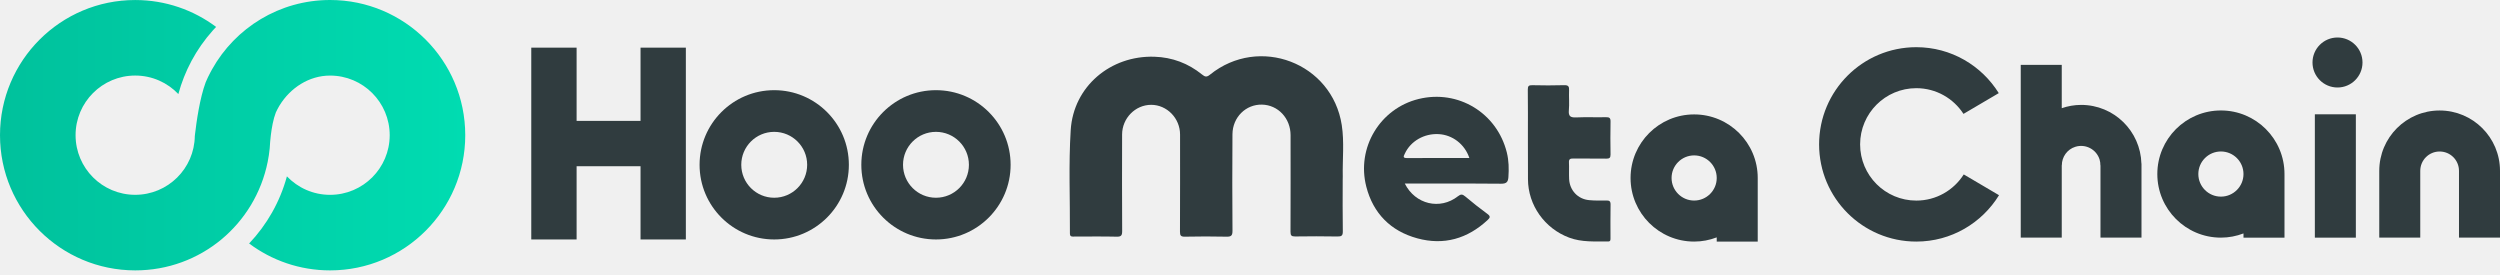
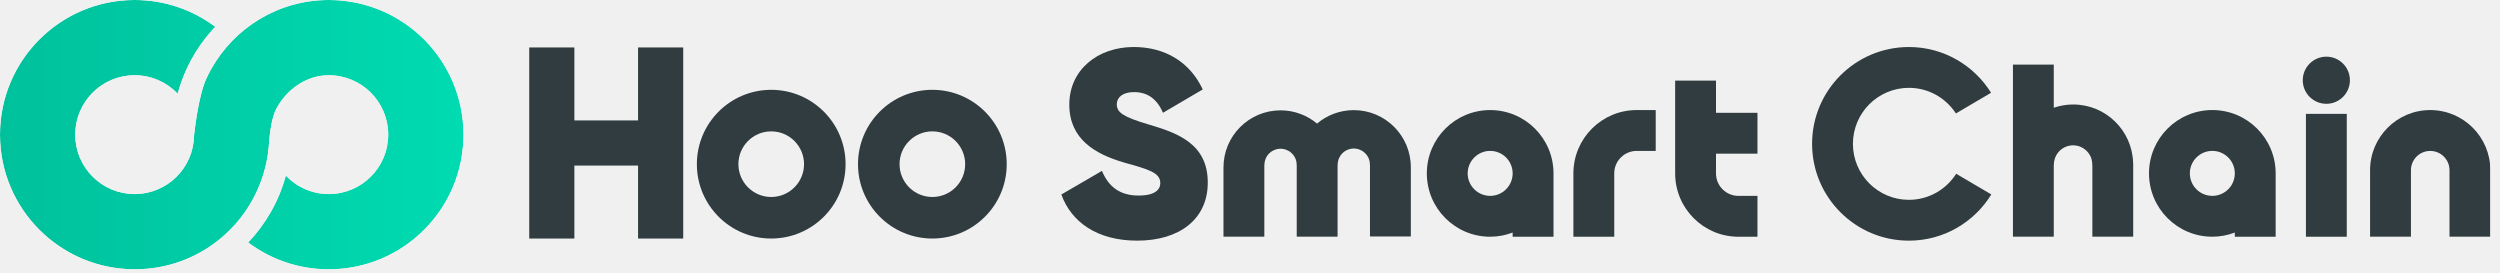
- <svg xmlns="http://www.w3.org/2000/svg" width="200" height="22" viewBox="0 0 200 22" fill="none">
-   <path d="M188.468 9.144H185.188V19.012H188.468V9.144Z" fill="#303C3F" />
-   <path d="M177.673 8.837C174.864 8.837 172.586 11.115 172.586 13.924C172.586 16.733 174.864 19.011 177.673 19.011C178.31 19.011 178.917 18.889 179.479 18.674V19.011H182.759V13.951H182.757C182.757 13.941 182.759 13.932 182.759 13.922C182.759 11.115 180.481 8.837 177.673 8.837ZM177.673 15.73C176.675 15.73 175.867 14.921 175.867 13.924C175.867 12.927 176.675 12.118 177.673 12.118C178.67 12.118 179.479 12.927 179.479 13.924C179.479 14.921 178.67 15.73 177.673 15.73Z" fill="#303C3F" />
-   <path d="M153.305 16.047C150.822 16.047 148.809 14.034 148.809 11.551C148.809 9.067 150.822 7.054 153.305 7.054C154.889 7.054 156.278 7.874 157.079 9.111L159.901 7.45C158.529 5.246 156.091 3.775 153.304 3.775C149.009 3.775 145.528 7.256 145.528 11.551C145.528 15.846 149.009 19.326 153.304 19.326C156.105 19.326 158.554 17.84 159.922 15.616L157.1 13.954C156.303 15.212 154.904 16.047 153.305 16.047Z" fill="#303C3F" />
-   <path d="M166.496 8.392C165.95 8.392 165.429 8.487 164.94 8.655V5.189H161.659V19.009H164.94V17.774V13.222H164.947C164.947 12.562 165.366 11.949 166.028 11.743C166.845 11.49 167.712 11.945 167.967 12.761C168.015 12.915 168.03 13.07 168.03 13.222H168.038V17.779V19.009H171.319V13.214V13.087H171.313C171.242 10.482 169.115 8.392 166.496 8.392Z" fill="#303C3F" />
-   <path d="M195.17 8.839C192.502 8.839 190.341 11.001 190.341 13.668V19.006H193.621V18.239V13.668C193.621 12.814 194.314 12.12 195.17 12.12C196.027 12.12 196.719 12.812 196.719 13.668V18.239V19.006H200V13.668C200 11.002 197.838 8.839 195.17 8.839Z" fill="#303C3F" />
-   <path d="M51.243 9.671H46.128V3.812H42.502V19.157H46.128V13.298H51.243V19.157H54.868V3.812H51.243V9.671Z" fill="#303C3F" />
-   <path d="M61.937 7.214C58.639 7.214 55.966 9.888 55.966 13.185C55.966 16.483 58.639 19.157 61.937 19.157C65.235 19.157 67.909 16.483 67.909 13.185C67.909 9.888 65.235 7.214 61.937 7.214ZM61.937 15.819C60.481 15.819 59.302 14.639 59.302 13.183C59.302 11.728 60.481 10.548 61.937 10.548C63.393 10.548 64.573 11.728 64.573 13.183C64.571 14.641 63.391 15.819 61.937 15.819Z" fill="#303C3F" />
-   <path d="M74.877 7.214C71.579 7.214 68.906 9.888 68.906 13.185C68.906 16.483 71.579 19.157 74.877 19.157C78.175 19.157 80.849 16.483 80.849 13.185C80.851 9.888 78.177 7.214 74.877 7.214ZM74.877 15.819C73.421 15.819 72.242 14.639 72.242 13.183C72.242 11.728 73.421 10.548 74.877 10.548C76.333 10.548 77.513 11.728 77.513 13.183C77.513 14.641 76.333 15.819 74.877 15.819Z" fill="#303C3F" />
-   <path d="M107.416 14.457C107.416 15.804 107.402 17.153 107.425 18.5C107.431 18.852 107.324 18.925 106.991 18.919C105.867 18.898 104.74 18.9 103.615 18.917C103.315 18.921 103.239 18.837 103.241 18.54C103.252 15.966 103.248 13.391 103.246 10.818C103.246 9.463 102.247 8.396 100.957 8.369C99.669 8.342 98.609 9.376 98.597 10.738C98.576 13.313 98.582 15.887 98.599 18.46C98.601 18.839 98.502 18.942 98.124 18.934C97.014 18.909 95.903 18.911 94.793 18.934C94.466 18.94 94.396 18.843 94.398 18.531C94.411 15.941 94.405 13.353 94.405 10.763C94.405 9.461 93.357 8.386 92.093 8.386C90.826 8.386 89.77 9.456 89.768 10.761C89.762 13.336 89.758 15.91 89.773 18.483C89.775 18.831 89.697 18.944 89.33 18.934C88.205 18.907 87.079 18.925 85.954 18.925C85.773 18.925 85.591 18.966 85.593 18.67C85.608 15.914 85.484 13.151 85.657 10.405C85.876 6.917 88.841 4.424 92.356 4.538C93.783 4.584 95.058 5.065 96.165 5.962C96.403 6.154 96.535 6.188 96.799 5.973C100.729 2.799 106.576 5.031 107.341 10.007C107.551 11.37 107.393 12.759 107.421 14.137C107.418 14.245 107.416 14.35 107.416 14.457Z" fill="#303C3F" />
-   <path d="M122.232 10.934C122.232 9.678 122.242 8.421 122.224 7.165C122.221 6.879 122.304 6.811 122.582 6.816C123.433 6.835 124.285 6.841 125.138 6.814C125.48 6.805 125.539 6.931 125.526 7.229C125.503 7.758 125.558 8.293 125.509 8.818C125.461 9.317 125.654 9.414 126.108 9.393C126.898 9.357 127.69 9.395 128.481 9.376C128.757 9.37 128.849 9.444 128.843 9.728C128.826 10.605 128.828 11.484 128.843 12.361C128.847 12.626 128.755 12.694 128.504 12.691C127.623 12.677 126.74 12.694 125.857 12.681C125.608 12.677 125.501 12.735 125.517 13.005C125.538 13.442 125.509 13.884 125.53 14.322C125.572 15.226 126.225 15.926 127.128 16.011C127.581 16.055 128.04 16.046 128.495 16.04C128.733 16.036 128.851 16.08 128.845 16.36C128.828 17.252 128.839 18.146 128.839 19.039C128.839 19.176 128.856 19.323 128.645 19.319C127.6 19.307 126.55 19.391 125.536 19.012C123.577 18.284 122.242 16.413 122.238 14.339C122.23 13.206 122.232 12.07 122.232 10.934Z" fill="#303C3F" />
-   <path fill-rule="evenodd" clip-rule="evenodd" d="M116.626 15.707C115.21 16.814 113.222 16.358 112.384 14.685H112.929C113.548 14.685 114.167 14.684 114.786 14.683C116.555 14.681 118.324 14.678 120.093 14.697C120.514 14.7 120.645 14.556 120.672 14.181C120.719 13.513 120.708 12.853 120.546 12.198C119.758 9.028 116.649 7.142 113.486 7.92C110.403 8.678 108.5 11.817 109.305 14.938C109.853 17.068 111.254 18.485 113.382 19.066C115.509 19.646 117.402 19.1 119.014 17.597C119.195 17.429 119.265 17.311 119.003 17.121C118.39 16.674 117.796 16.2 117.216 15.713C116.991 15.524 116.868 15.519 116.626 15.707ZM116.2 12.638C116.648 12.639 117.097 12.639 117.549 12.639C117.176 11.53 116.194 10.786 115.087 10.729C113.928 10.668 112.847 11.294 112.386 12.291C112.378 12.309 112.369 12.328 112.361 12.346C112.283 12.508 112.217 12.647 112.556 12.645C113.765 12.635 114.976 12.637 116.2 12.638Z" fill="#303C3F" />
-   <path d="M135.532 9.153C132.723 9.153 130.445 11.431 130.445 14.24C130.445 17.049 132.723 19.326 135.532 19.326C136.169 19.326 136.776 19.205 137.338 18.99V19.326H140.618V14.267H140.617C140.617 14.257 140.618 14.248 140.618 14.238C140.618 11.429 138.341 9.153 135.532 9.153ZM135.532 16.044C134.535 16.044 133.726 15.235 133.726 14.238C133.726 13.241 134.535 12.432 135.532 12.432C136.529 12.432 137.338 13.241 137.338 14.238C137.338 15.235 136.529 16.044 135.532 16.044Z" fill="#303C3F" />
-   <circle cx="187" cy="5" r="2" fill="#303C3F" />
-   <path d="M26.407 0C22.352 0 18.82 2.234 16.971 5.536C16.938 5.608 16.892 5.69 16.834 5.787C16.698 6.044 16.571 6.306 16.457 6.577C16.221 7.208 16.036 7.996 15.895 8.755C15.753 9.524 15.656 10.264 15.595 10.79C15.595 10.797 15.595 10.803 15.595 10.811H15.593C15.593 10.811 15.593 10.811 15.593 10.813C15.591 10.835 15.587 10.856 15.585 10.879C15.549 13.484 13.429 15.585 10.816 15.585C8.181 15.585 6.046 13.45 6.046 10.815C6.046 8.179 8.183 6.044 10.816 6.044C12.175 6.044 13.401 6.613 14.268 7.524C14.761 5.697 15.675 3.952 17.02 2.443C17.108 2.344 17.201 2.251 17.29 2.154C15.484 0.803 13.245 0.002 10.815 0.002C4.843 0.002 0 4.843 0 10.816C0 16.79 4.841 21.625 10.815 21.631C16.057 21.635 20.413 17.937 21.416 12.942C21.486 12.592 21.541 12.236 21.576 11.873C21.576 11.873 21.576 11.861 21.578 11.84C21.593 11.671 21.606 11.499 21.614 11.326C21.627 11.176 21.644 11.003 21.667 10.816C21.737 10.238 21.859 9.534 22.065 9.003C22.143 8.833 22.226 8.668 22.322 8.508C22.343 8.48 22.358 8.453 22.371 8.426C23.227 7.033 24.719 6.046 26.405 6.046C29.041 6.046 31.176 8.183 31.176 10.816C31.176 13.45 29.039 15.587 26.405 15.587C25.047 15.587 23.823 15.018 22.953 14.108C22.4 16.152 21.345 17.987 19.93 19.479C21.735 20.83 23.975 21.631 26.405 21.631C32.377 21.631 37.22 16.79 37.22 10.816C37.22 4.843 32.379 0 26.407 0Z" fill="url(#paint0_linear_385_693)" />
+ <svg xmlns="http://www.w3.org/2000/svg" xmlns:xlink="http://www.w3.org/1999/xlink" width="220px" height="24px" viewBox="0 0 220 24" version="1.1">
  <defs>
-     <linearGradient id="paint0_linear_385_693" x1="0" y1="10.814" x2="37.221" y2="10.814" gradientUnits="userSpaceOnUse">
-       <stop stop-color="#00C19C" />
-       <stop offset="1" stop-color="#00DCB1" />
+     <polygon id="path-1" points="0 24 219.151 24 219.151 0.301 0 0.301" />
+     <path d="M28.935,0.301 C24.492,0.301 20.623,2.749 18.594,6.367 L18.594,6.367 C18.559,6.446 18.509,6.537 18.445,6.643 L18.445,6.643 C18.296,6.925 18.157,7.213 18.031,7.508 L18.031,7.508 C17.774,8.2 17.572,9.063 17.417,9.896 L17.417,9.896 C17.26,10.738 17.153,11.549 17.087,12.125 L17.087,12.125 C17.087,12.133 17.087,12.141 17.087,12.149 L17.087,12.149 C17.086,12.149 17.086,12.149 17.084,12.149 L17.084,12.149 L17.084,12.151 C17.081,12.175 17.078,12.199 17.076,12.223 L17.076,12.223 C17.037,15.076 14.712,17.379 11.849,17.379 L11.849,17.379 C8.962,17.379 6.62,15.039 6.62,12.151 L6.62,12.151 C6.62,9.263 8.962,6.923 11.849,6.923 L11.849,6.923 C13.338,6.923 14.68,7.545 15.632,8.543 L15.632,8.543 C16.173,6.541 17.173,4.63 18.648,2.976 L18.648,2.976 C18.744,2.867 18.845,2.764 18.944,2.66 L18.944,2.66 C16.967,1.179 14.511,0.301 11.849,0.301 L11.849,0.301 C5.305,0.301 0,5.607 0,12.151 L0,12.151 C0,18.695 5.305,23.995 11.849,24 L11.849,24 L11.86,24 C17.6,24 22.368,19.949 23.466,14.479 L23.466,14.479 C23.542,14.095 23.603,13.705 23.641,13.308 L23.641,13.308 L23.642,13.308 C23.642,13.308 23.643,13.295 23.644,13.272 L23.644,13.272 C23.662,13.087 23.675,12.898 23.684,12.71 L23.684,12.71 C23.699,12.546 23.719,12.355 23.744,12.151 L23.744,12.151 C23.821,11.516 23.954,10.746 24.178,10.163 L24.178,10.163 C24.263,9.978 24.356,9.796 24.459,9.621 L24.459,9.621 C24.482,9.591 24.5,9.56 24.515,9.532 L24.515,9.532 C25.454,8.005 27.089,6.923 28.935,6.923 L28.935,6.923 C31.823,6.923 34.164,9.263 34.164,12.151 L34.164,12.151 C34.164,15.039 31.823,17.379 28.935,17.379 L28.935,17.379 C27.447,17.379 26.105,16.756 25.153,15.759 L25.153,15.759 C24.548,17.997 23.392,20.008 21.84,21.642 L21.84,21.642 C23.818,23.122 26.275,24 28.935,24 L28.935,24 C35.48,24 40.785,18.695 40.785,12.151 L40.785,12.151 C40.785,5.607 35.48,0.301 28.935,0.301 Z" id="path-3" />
+     <linearGradient x1="0%" y1="50.001%" x2="99.999%" y2="50.001%" id="linearGradient-5">
+       <stop stop-color="#00C19C" offset="0%" />
+       <stop stop-color="#00DBB1" offset="100%" />
    </linearGradient>
  </defs>
+   <g id="首页" stroke="none" stroke-width="1" fill="none" fill-rule="evenodd">
+     <g id="编组备份" transform="translate(0, -1)">
+       <g id="编组" transform="translate(0, 0.6987)">
+         <path d="M101.079,11.254 C98.861,10.6 98.277,10.204 98.277,9.48 C98.277,8.896 98.768,8.406 99.795,8.406 C100.986,8.406 101.826,9.013 102.339,10.227 L105.841,8.172 C104.697,5.722 102.479,4.438 99.771,4.438 C96.597,4.438 94.099,6.445 94.099,9.503 C94.099,12.561 96.387,13.869 98.954,14.615 C101.032,15.199 102.106,15.479 102.106,16.413 C102.106,16.973 101.662,17.51 100.192,17.51 C98.558,17.51 97.554,16.739 96.971,15.339 L93.399,17.417 C94.263,19.821 96.527,21.478 100.075,21.478 C103.763,21.478 106.284,19.611 106.284,16.366 C106.284,12.935 103.6,12.001 101.079,11.254" id="Fill-1" fill="#303C3F" />
+         <path d="M119.132,9.993 C117.9,9.993 116.773,10.439 115.9,11.176 C115.028,10.45 113.909,10.012 112.686,10.012 C109.915,10.012 107.666,12.26 107.666,15.033 L107.666,21.128 L111.261,21.128 L111.261,19.845 L111.261,14.817 L111.267,14.817 C111.267,14.198 111.668,13.626 112.293,13.447 C113.049,13.229 113.84,13.666 114.058,14.423 C114.094,14.555 114.106,14.686 114.106,14.817 L114.112,14.817 L114.112,14.996 C114.112,15.002 114.112,15.008 114.112,15.014 L114.112,21.109 L114.112,21.109 L114.112,21.128 L117.707,21.128 L117.707,15.033 C117.707,15.026 117.707,15.02 117.707,15.014 L117.707,14.798 L117.713,14.798 C117.713,14.179 118.114,13.608 118.739,13.428 C119.496,13.211 120.285,13.648 120.502,14.405 C120.54,14.536 120.552,14.668 120.552,14.798 L120.558,14.798 L120.558,19.826 L120.558,21.109 L124.153,21.109 L124.153,15.014 C124.153,12.241 121.906,9.993 119.132,9.993" id="Fill-3" fill="#303C3F" />
+         <mask id="mask-2" fill="white">
+           <use xlink:href="#path-1" />
+         </mask>
+         <g id="Clip-6" />
+         <polygon id="Fill-5" fill="#303C3F" mask="url(#mask-2)" points="202.921 21.134 206.515 21.134 206.515 10.321 202.921 10.321" />
+         <path d="M131.135,17.538 C130.042,17.538 129.155,16.652 129.155,15.559 C129.155,14.467 130.042,13.58 131.135,13.58 C132.227,13.58 133.113,14.467 133.113,15.559 C133.113,16.652 132.227,17.538 131.135,17.538 M131.135,9.987 C128.056,9.987 125.561,12.482 125.561,15.56 C125.561,18.638 128.056,21.133 131.135,21.133 C131.833,21.133 132.498,20.999 133.113,20.765 L133.113,21.135 L136.708,21.135 L136.708,15.591 L136.706,15.591 C136.707,15.58 136.708,15.57 136.708,15.56 C136.708,12.482 134.213,9.987 131.135,9.987" id="Fill-7" fill="#303C3F" mask="url(#mask-2)" />
+         <path d="M194.685,17.537 C193.592,17.537 192.706,16.651 192.706,15.558 C192.706,14.466 193.592,13.579 194.685,13.579 C195.778,13.579 196.664,14.466 196.664,15.558 C196.664,16.651 195.778,17.537 194.685,17.537 M194.685,9.985 C191.607,9.985 189.112,12.481 189.112,15.558 C189.112,18.637 191.607,21.132 194.685,21.132 C195.383,21.132 196.048,20.998 196.664,20.764 L196.664,21.134 L200.258,21.134 L200.258,15.59 L200.257,15.59 C200.257,15.579 200.258,15.569 200.258,15.558 C200.258,12.481 197.763,9.985 194.685,9.985" id="Fill-8" fill="#303C3F" mask="url(#mask-2)" />
+         <path d="M138.459,15.56 C138.459,15.57 138.46,15.581 138.46,15.591 L138.459,15.591 L138.459,21.135 L142.054,21.135 L142.054,15.591 L142.057,15.591 C142.056,15.58 142.053,15.57 142.053,15.56 C142.053,14.467 142.939,13.581 144.032,13.581 L145.703,13.581 L145.703,9.986 L144.032,9.986 C140.954,9.986 138.459,12.482 138.459,15.56" id="Fill-9" fill="#303C3F" mask="url(#mask-2)" />
+         <path d="M151.008,7.393 L147.413,7.393 L147.413,15.53 L147.415,15.53 C147.414,15.54 147.413,15.551 147.413,15.561 C147.413,18.639 149.908,21.135 152.987,21.135 L154.657,21.135 L154.657,17.54 L152.987,17.54 C151.894,17.54 151.008,16.655 151.008,15.562 C151.008,15.551 151.011,15.541 151.011,15.53 L151.008,15.53 L151.008,13.824 L154.657,13.824 L154.657,10.229 L151.008,10.229 L151.008,7.393 Z" id="Fill-10" fill="#303C3F" mask="url(#mask-2)" />
+         <path d="M167.984,17.886 C165.263,17.886 163.057,15.68 163.057,12.959 C163.057,10.238 165.263,8.031 167.984,8.031 C169.719,8.031 171.242,8.93 172.12,10.286 L175.213,8.464 C173.709,6.051 171.038,4.439 167.984,4.439 C163.279,4.439 159.464,8.252 159.464,12.959 C159.464,17.663 163.279,21.479 167.984,21.479 C171.054,21.479 173.737,19.849 175.236,17.413 L172.144,15.592 C171.27,16.968 169.735,17.886 167.984,17.886" id="Fill-11" fill="#303C3F" mask="url(#mask-2)" />
+         <path d="M182.439,9.496 C181.841,9.496 181.269,9.6 180.732,9.783 L180.732,5.986 L177.138,5.986 L177.138,21.128 L180.732,21.128 L180.732,19.775 L180.732,14.787 L180.74,14.787 C180.74,14.064 181.198,13.393 181.925,13.167 C182.82,12.889 183.772,13.388 184.05,14.283 C184.102,14.451 184.119,14.62 184.119,14.787 L184.127,14.787 L184.127,19.781 L184.127,21.128 L187.722,21.128 L187.722,14.78 L187.722,14.779 L187.722,14.778 L187.722,14.639 L187.715,14.639 C187.64,11.787 185.309,9.496 182.439,9.496" id="Fill-12" fill="#303C3F" mask="url(#mask-2)" />
+         <path d="M204.718,5.288 C203.571,5.288 202.643,6.217 202.643,7.362 C202.643,8.508 203.571,9.436 204.718,9.436 C205.863,9.436 206.792,8.508 206.792,7.362 C206.792,6.217 205.863,5.288 204.718,5.288" id="Fill-13" fill="#303C3F" mask="url(#mask-2)" />
+         <path d="M213.859,9.987 C210.937,9.987 208.567,12.357 208.567,15.279 L208.567,21.128 L212.163,21.128 L212.163,20.288 L212.163,15.279 C212.163,14.342 212.922,13.583 213.859,13.583 C214.796,13.583 215.556,14.342 215.556,15.279 L215.556,20.288 L215.556,21.128 L219.151,21.128 L219.151,15.279 C219.151,12.357 216.782,9.987 213.859,9.987" id="Fill-14" fill="#303C3F" mask="url(#mask-2)" />
+         <polygon id="Fill-15" fill="#303C3F" mask="url(#mask-2)" points="56.15 10.899 50.545 10.899 50.545 4.478 46.573 4.478 46.573 21.293 50.545 21.293 50.545 14.871 56.15 14.871 56.15 21.293 60.123 21.293 60.123 4.478 56.15 4.478" />
+         <path d="M67.867,17.636 C66.273,17.636 64.98,16.343 64.98,14.749 C64.98,13.154 66.273,11.862 67.867,11.862 C69.462,11.862 70.755,13.154 70.755,14.749 C70.755,16.343 69.462,17.636 67.867,17.636 M67.867,8.205 C64.253,8.205 61.324,11.135 61.324,14.749 C61.324,18.363 64.253,21.292 67.867,21.292 C71.481,21.292 74.411,18.363 74.411,14.749 C74.411,11.135 71.481,8.205 67.867,8.205" id="Fill-16" fill="#303C3F" mask="url(#mask-2)" />
+         <path d="M82.048,17.636 C80.453,17.636 79.16,16.343 79.16,14.749 C79.16,13.154 80.453,11.862 82.048,11.862 C83.642,11.862 84.935,13.154 84.935,14.749 C84.935,16.343 83.642,17.636 82.048,17.636 M82.048,8.205 C78.434,8.205 75.504,11.135 75.504,14.749 C75.504,18.363 78.434,21.292 82.048,21.292 C85.662,21.292 88.591,18.363 88.591,14.749 C88.591,11.135 85.662,8.205 82.048,8.205" id="Fill-17" fill="#303C3F" mask="url(#mask-2)" />
+       </g>
+       <g id="编组" transform="translate(0, 0.6987)">
+         <mask id="mask-4" fill="white">
+           <use xlink:href="#path-3" />
+         </mask>
+         <g id="Clip-19" />
+         <path d="M28.935,0.301 C24.492,0.301 20.623,2.749 18.594,6.367 L18.594,6.367 C18.559,6.446 18.509,6.537 18.445,6.643 L18.445,6.643 C18.296,6.925 18.157,7.213 18.031,7.508 L18.031,7.508 C17.774,8.2 17.572,9.063 17.417,9.896 L17.417,9.896 C17.26,10.738 17.153,11.549 17.087,12.125 L17.087,12.125 C17.087,12.133 17.087,12.141 17.087,12.149 L17.087,12.149 C17.086,12.149 17.086,12.149 17.084,12.149 L17.084,12.149 L17.084,12.151 C17.081,12.175 17.078,12.199 17.076,12.223 L17.076,12.223 C17.037,15.076 14.712,17.379 11.849,17.379 L11.849,17.379 C8.962,17.379 6.62,15.039 6.62,12.151 L6.62,12.151 C6.62,9.263 8.962,6.923 11.849,6.923 L11.849,6.923 C13.338,6.923 14.68,7.545 15.632,8.543 L15.632,8.543 C16.173,6.541 17.173,4.63 18.648,2.976 L18.648,2.976 C18.744,2.867 18.845,2.764 18.944,2.66 L18.944,2.66 C16.967,1.179 14.511,0.301 11.849,0.301 L11.849,0.301 C5.305,0.301 0,5.607 0,12.151 L0,12.151 C0,18.695 5.305,23.995 11.849,24 L11.849,24 L11.86,24 C17.6,24 22.368,19.949 23.466,14.479 L23.466,14.479 C23.542,14.095 23.603,13.705 23.641,13.308 L23.641,13.308 L23.642,13.308 C23.642,13.308 23.643,13.295 23.644,13.272 L23.644,13.272 C23.662,13.087 23.675,12.898 23.684,12.71 L23.684,12.71 C23.699,12.546 23.719,12.355 23.744,12.151 L23.744,12.151 C23.821,11.516 23.954,10.746 24.178,10.163 L24.178,10.163 C24.263,9.978 24.356,9.796 24.459,9.621 L24.459,9.621 C24.482,9.591 24.5,9.56 24.515,9.532 L24.515,9.532 C25.454,8.005 27.089,6.923 28.935,6.923 L28.935,6.923 C31.823,6.923 34.164,9.263 34.164,12.151 L34.164,12.151 C34.164,15.039 31.823,17.379 28.935,17.379 L28.935,17.379 C27.447,17.379 26.105,16.756 25.153,15.759 L25.153,15.759 C24.548,17.997 23.392,20.008 21.84,21.642 L21.84,21.642 C23.818,23.122 26.275,24 28.935,24 L28.935,24 C35.48,24 40.785,18.695 40.785,12.151 L40.785,12.151 C40.785,5.607 35.48,0.301 28.935,0.301 Z" id="Fill-18" fill="url(#linearGradient-5)" mask="url(#mask-4)" />
+       </g>
+     </g>
+   </g>
</svg>
